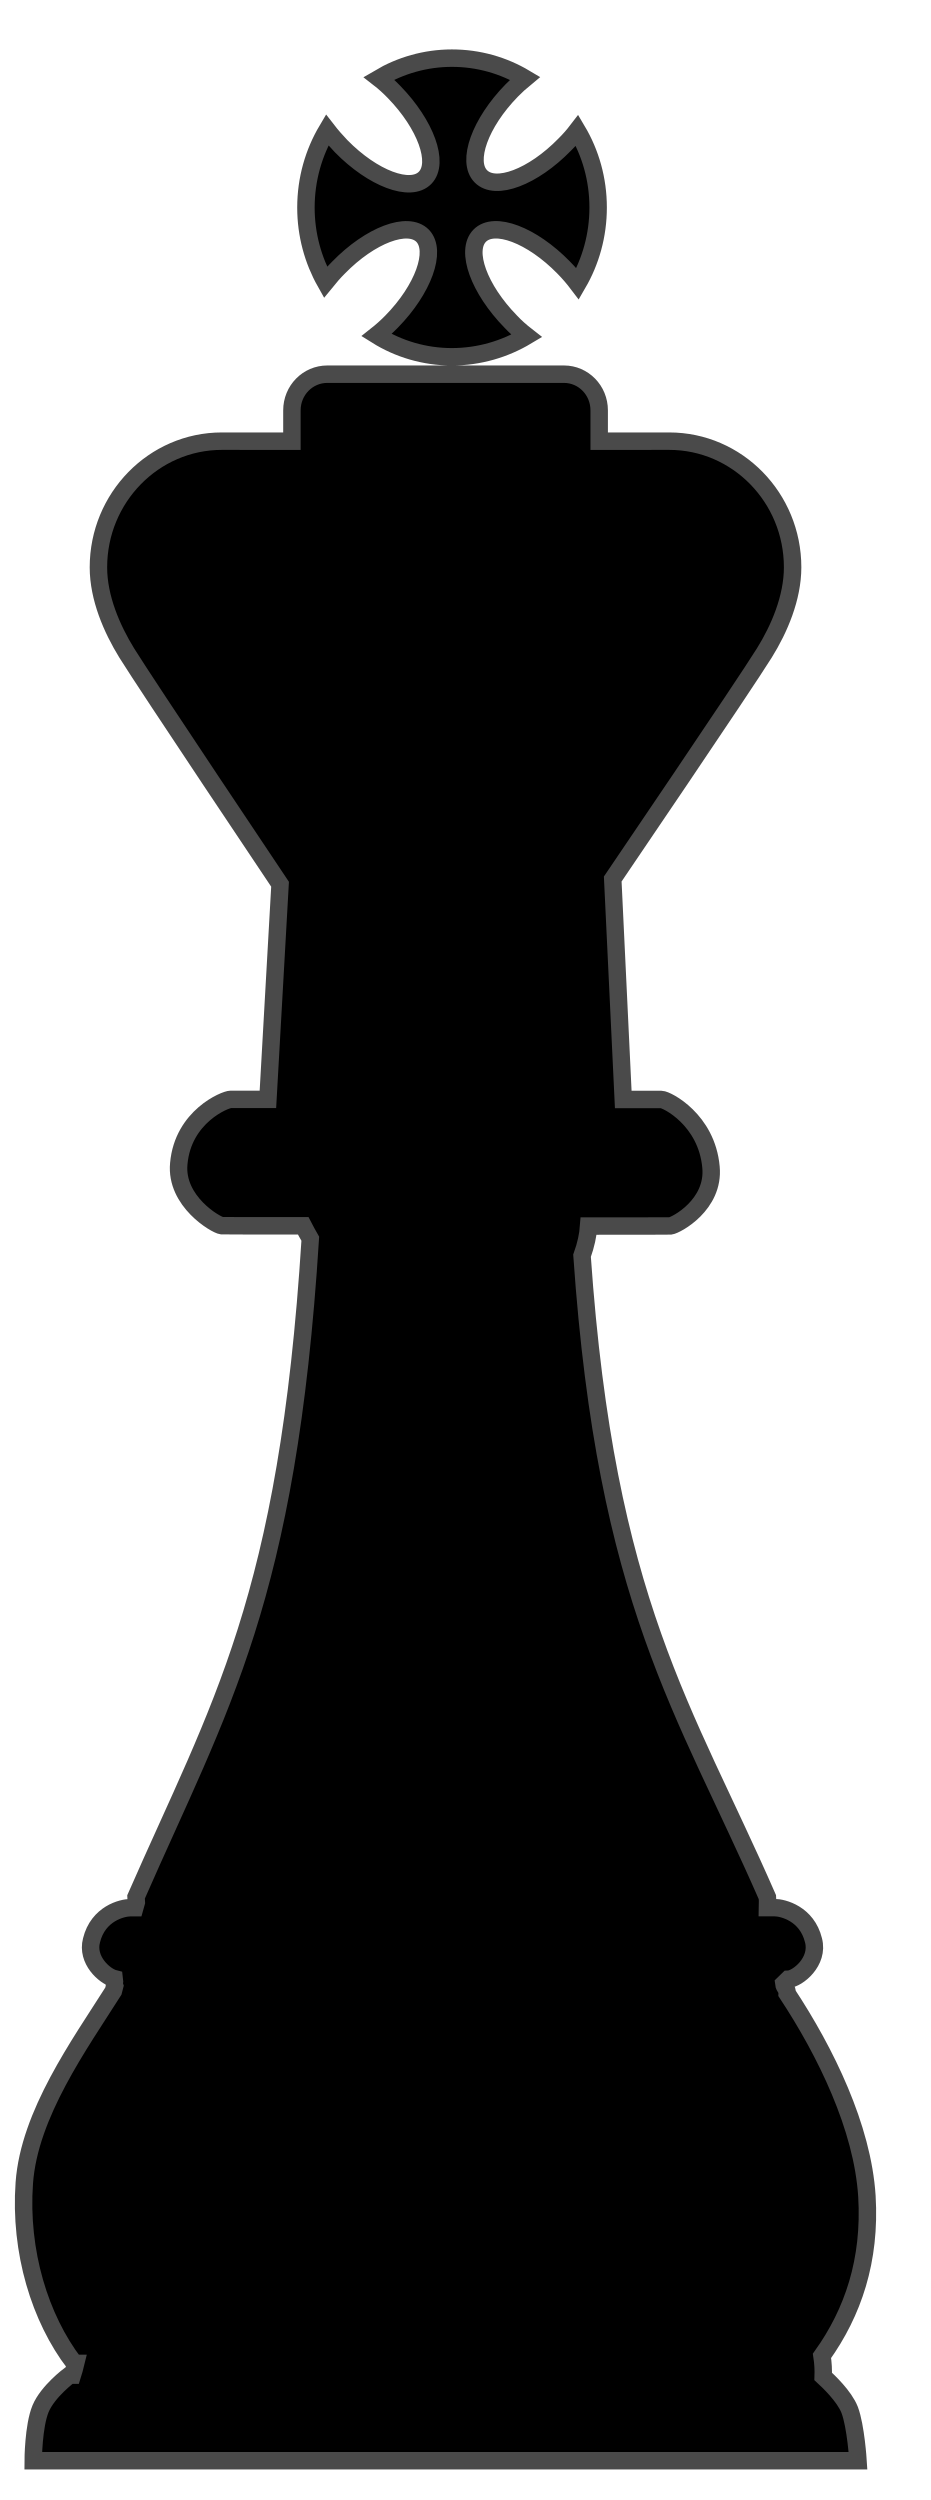
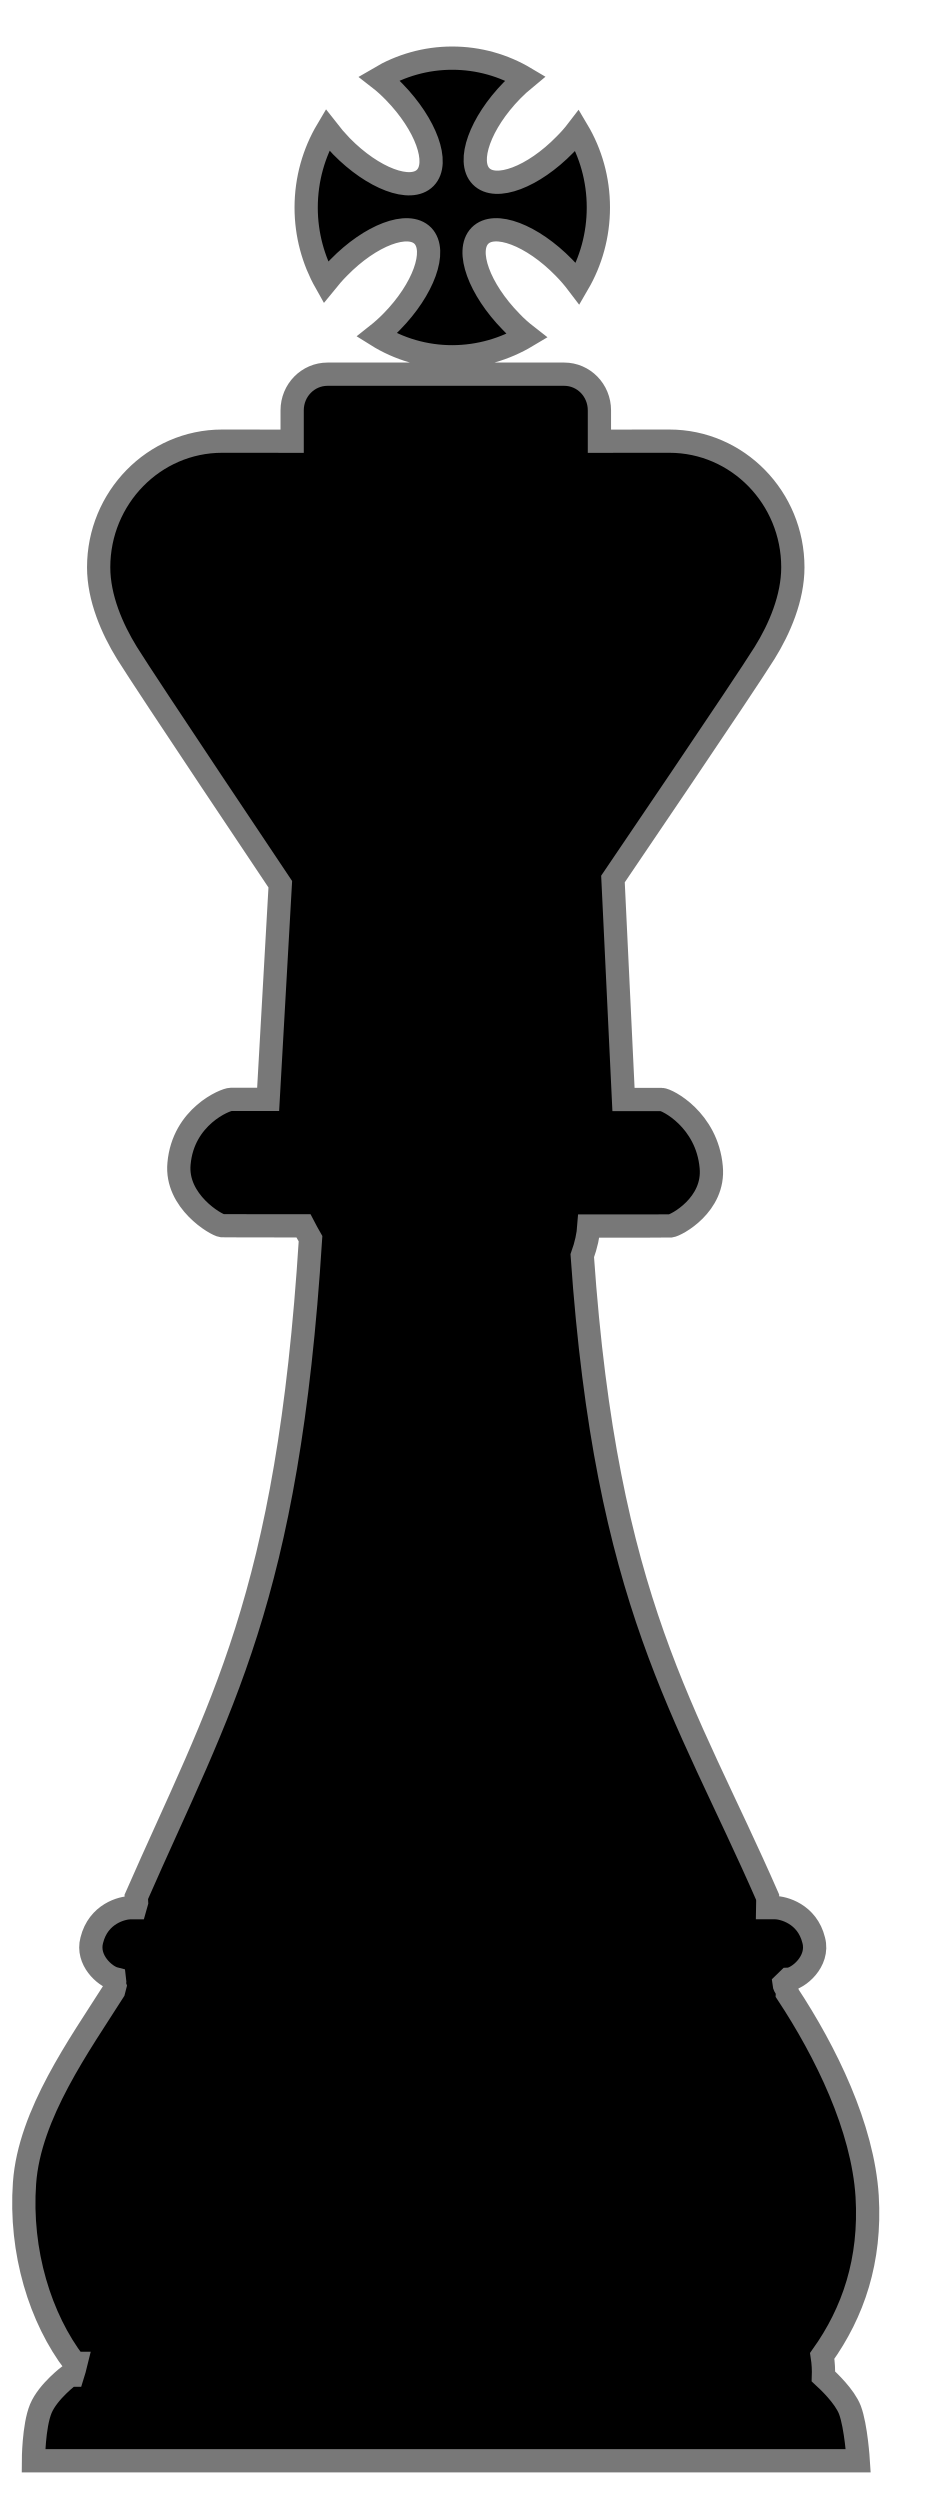
<svg xmlns="http://www.w3.org/2000/svg" width="16px" height="43px" viewBox="0 0 16 43" version="1.1">
  <defs />
  <g id="Page-1" stroke="none" stroke-width="1" fill="none" fill-rule="evenodd">
-     <path d="M14.615,41.452 C14.721,41.735 14.758,42.325 14.758,42.325 L0.571,42.325 C0.571,42.325 0.573,41.73 0.698,41.429 C0.823,41.13 1.196,40.853 1.196,40.853 L1.246,40.853 C1.266,40.79 1.285,40.72 1.302,40.65 L1.28,40.65 C0.689,39.878 0.333,38.73 0.418,37.546 C0.503,36.362 1.367,35.167 1.95,34.247 L1.973,34.157 C1.952,34.089 1.979,34.105 1.968,34.034 C1.799,33.991 1.484,33.714 1.574,33.374 C1.687,32.913 2.1,32.812 2.246,32.812 L2.319,32.812 L2.345,32.72 L2.34,32.627 C3.782,29.334 4.946,27.523 5.337,21.306 C5.295,21.232 5.253,21.158 5.215,21.084 C4.463,21.084 3.843,21.084 3.814,21.082 C3.716,21.071 3.013,20.664 3.075,20.014 C3.147,19.202 3.874,18.909 3.968,18.909 L4.608,18.909 L4.817,15.209 C4.817,15.209 2.533,11.8 2.179,11.23 C1.925,10.817 1.693,10.285 1.693,9.758 C1.693,8.562 2.644,7.588 3.816,7.588 C4.155,7.588 4.682,7.589 5.021,7.589 L5.021,7.058 C5.021,6.713 5.293,6.436 5.63,6.436 L9.7,6.436 C10.035,6.436 10.306,6.713 10.306,7.058 L10.306,7.589 C10.646,7.589 11.171,7.588 11.51,7.588 C12.683,7.588 13.633,8.561 13.633,9.758 C13.633,10.283 13.404,10.817 13.147,11.23 C12.793,11.8 10.539,15.119 10.539,15.119 L10.72,18.911 L11.375,18.911 C11.469,18.911 12.156,19.26 12.229,20.074 C12.291,20.722 11.628,21.075 11.531,21.086 C11.504,21.088 10.886,21.088 10.125,21.088 C10.114,21.243 10.078,21.413 10.011,21.599 C10.426,27.578 11.782,29.39 13.199,32.631 L13.202,32.695 L13.2,32.811 L13.32,32.811 C13.466,32.811 13.88,32.914 13.992,33.373 C14.09,33.742 13.715,34.037 13.559,34.043 L13.481,34.119 C13.489,34.191 13.543,34.199 13.539,34.289 C14.202,35.295 14.836,36.59 14.911,37.775 C14.977,38.879 14.672,39.773 14.138,40.521 C14.158,40.65 14.163,40.769 14.159,40.875 C14.24,40.95 14.522,41.212 14.615,41.452 L14.615,41.452 Z M5.824,4.601 C6.37,4.042 7.015,3.798 7.269,4.055 C7.519,4.315 7.281,4.976 6.735,5.532 C6.651,5.618 6.562,5.697 6.476,5.765 C6.854,6.002 7.301,6.137 7.774,6.137 C8.244,6.136 8.683,6.004 9.059,5.779 C8.964,5.705 8.871,5.624 8.784,5.531 C8.238,4.972 7.999,4.314 8.25,4.055 C8.501,3.797 9.148,4.042 9.694,4.601 C9.784,4.692 9.864,4.786 9.936,4.881 C10.16,4.496 10.288,4.048 10.288,3.569 C10.288,3.085 10.157,2.631 9.927,2.244 C9.865,2.325 9.792,2.409 9.713,2.487 C9.167,3.047 8.521,3.29 8.27,3.032 C8.019,2.776 8.256,2.115 8.802,1.556 C8.877,1.48 8.953,1.41 9.031,1.346 C8.66,1.125 8.231,1 7.773,1 C7.316,1 6.887,1.127 6.517,1.346 C6.606,1.415 6.695,1.496 6.778,1.582 C7.323,2.142 7.563,2.802 7.311,3.059 C7.06,3.315 6.414,3.072 5.868,2.515 C5.779,2.422 5.698,2.329 5.626,2.236 C5.396,2.624 5.262,3.081 5.262,3.571 C5.262,4.037 5.385,4.478 5.598,4.856 C5.668,4.77 5.741,4.683 5.824,4.601 L5.824,4.601 Z" id="Shape" stroke="#4A4A4A" stroke-width="0.3" fill="#000000" />
+     <g id="king_black" transform="translate(0, 1)" stroke-width="0.4" stroke="#787878" fill="#000000">
+       <g id="Page-1">
+         <path d="M14.619,40.452 C14.725,40.735 14.762,41.325 14.762,41.325 L0.575,41.325 C0.575,41.325 0.577,40.73 0.702,40.429 C0.827,40.13 1.2,39.853 1.2,39.853 L1.25,39.853 C1.27,39.79 1.289,39.72 1.306,39.65 L1.284,39.65 C0.693,38.878 0.337,37.73 0.422,36.546 C0.507,35.362 1.371,34.167 1.954,33.247 L1.977,33.157 C1.956,33.089 1.983,33.105 1.972,33.034 C1.803,32.991 1.488,32.714 1.578,32.374 C1.691,31.913 2.104,31.812 2.25,31.812 L2.323,31.812 L2.349,31.72 L2.344,31.627 C3.786,28.334 4.95,26.523 5.341,20.306 C5.299,20.232 5.257,20.158 5.219,20.084 C4.467,20.084 3.847,20.084 3.818,20.082 C3.72,20.071 3.017,19.664 3.079,19.014 C3.151,18.202 3.878,17.909 3.972,17.909 L4.612,17.909 L4.821,14.209 C4.821,14.209 2.537,10.8 2.183,10.23 C1.929,9.817 1.697,9.285 1.697,8.758 C1.697,7.562 2.648,6.588 3.82,6.588 C4.159,6.588 4.686,6.589 5.025,6.589 L5.025,6.058 C5.025,5.713 5.297,5.436 5.634,5.436 L9.704,5.436 C10.039,5.436 10.31,5.713 10.31,6.058 L10.31,6.589 C10.65,6.589 11.175,6.588 11.514,6.588 C12.687,6.588 13.637,7.561 13.637,8.758 C13.637,9.283 13.408,9.817 13.151,10.23 C12.797,10.8 10.543,14.119 10.543,14.119 L10.724,17.911 L11.379,17.911 C11.473,17.911 12.16,18.26 12.233,19.074 C12.295,19.722 11.632,20.075 11.535,20.086 C11.508,20.088 10.89,20.088 10.129,20.088 C10.118,20.243 10.082,20.413 10.015,20.599 C10.43,26.578 11.786,28.39 13.203,31.631 L13.206,31.695 L13.204,31.811 L13.324,31.811 C13.47,31.811 13.884,31.914 13.996,32.373 C14.094,32.742 13.719,33.037 13.563,33.043 L13.485,33.119 C13.493,33.191 13.547,33.199 13.543,33.289 C14.206,34.295 14.84,35.59 14.915,36.775 C14.981,37.879 14.676,38.773 14.142,39.521 C14.162,39.65 14.167,39.769 14.163,39.875 C14.244,39.95 14.526,40.212 14.619,40.452 L14.619,40.452 L14.619,40.452 Z M5.828,3.601 C6.374,3.042 7.019,2.798 7.273,3.055 C7.523,3.315 7.285,3.976 6.739,4.532 C6.655,4.618 6.566,4.697 6.48,4.765 C6.858,5.002 7.305,5.137 7.778,5.137 C8.248,5.136 8.687,5.004 9.063,4.779 C8.968,4.705 8.875,4.624 8.788,4.531 C8.242,3.972 8.003,3.314 8.254,3.055 C8.505,2.797 9.152,3.042 9.698,3.601 C9.788,3.692 9.868,3.786 9.94,3.881 C10.164,3.496 10.292,3.048 10.292,2.569 C10.292,2.085 10.161,1.631 9.931,1.244 C9.869,1.325 9.796,1.409 9.717,1.487 C9.171,2.047 8.525,2.29 8.274,2.032 C8.023,1.776 8.26,1.115 8.806,0.556 C8.881,0.48 8.957,0.41 9.035,0.346 C8.664,0.125 8.235,0 7.777,0 C7.32,0 6.891,0.127 6.521,0.346 C6.61,0.415 6.699,0.496 6.782,0.582 C7.327,1.142 7.567,1.802 7.315,2.059 C7.064,2.315 6.418,2.072 5.872,1.515 C5.783,1.422 5.702,1.329 5.63,1.236 C5.4,1.624 5.266,2.081 5.266,2.571 C5.266,3.037 5.389,3.478 5.602,3.856 C5.672,3.77 5.745,3.683 5.828,3.601 L5.828,3.601 L5.828,3.601 Z" id="Shape" />
+       </g>
+     </g>
  </g>
</svg>
